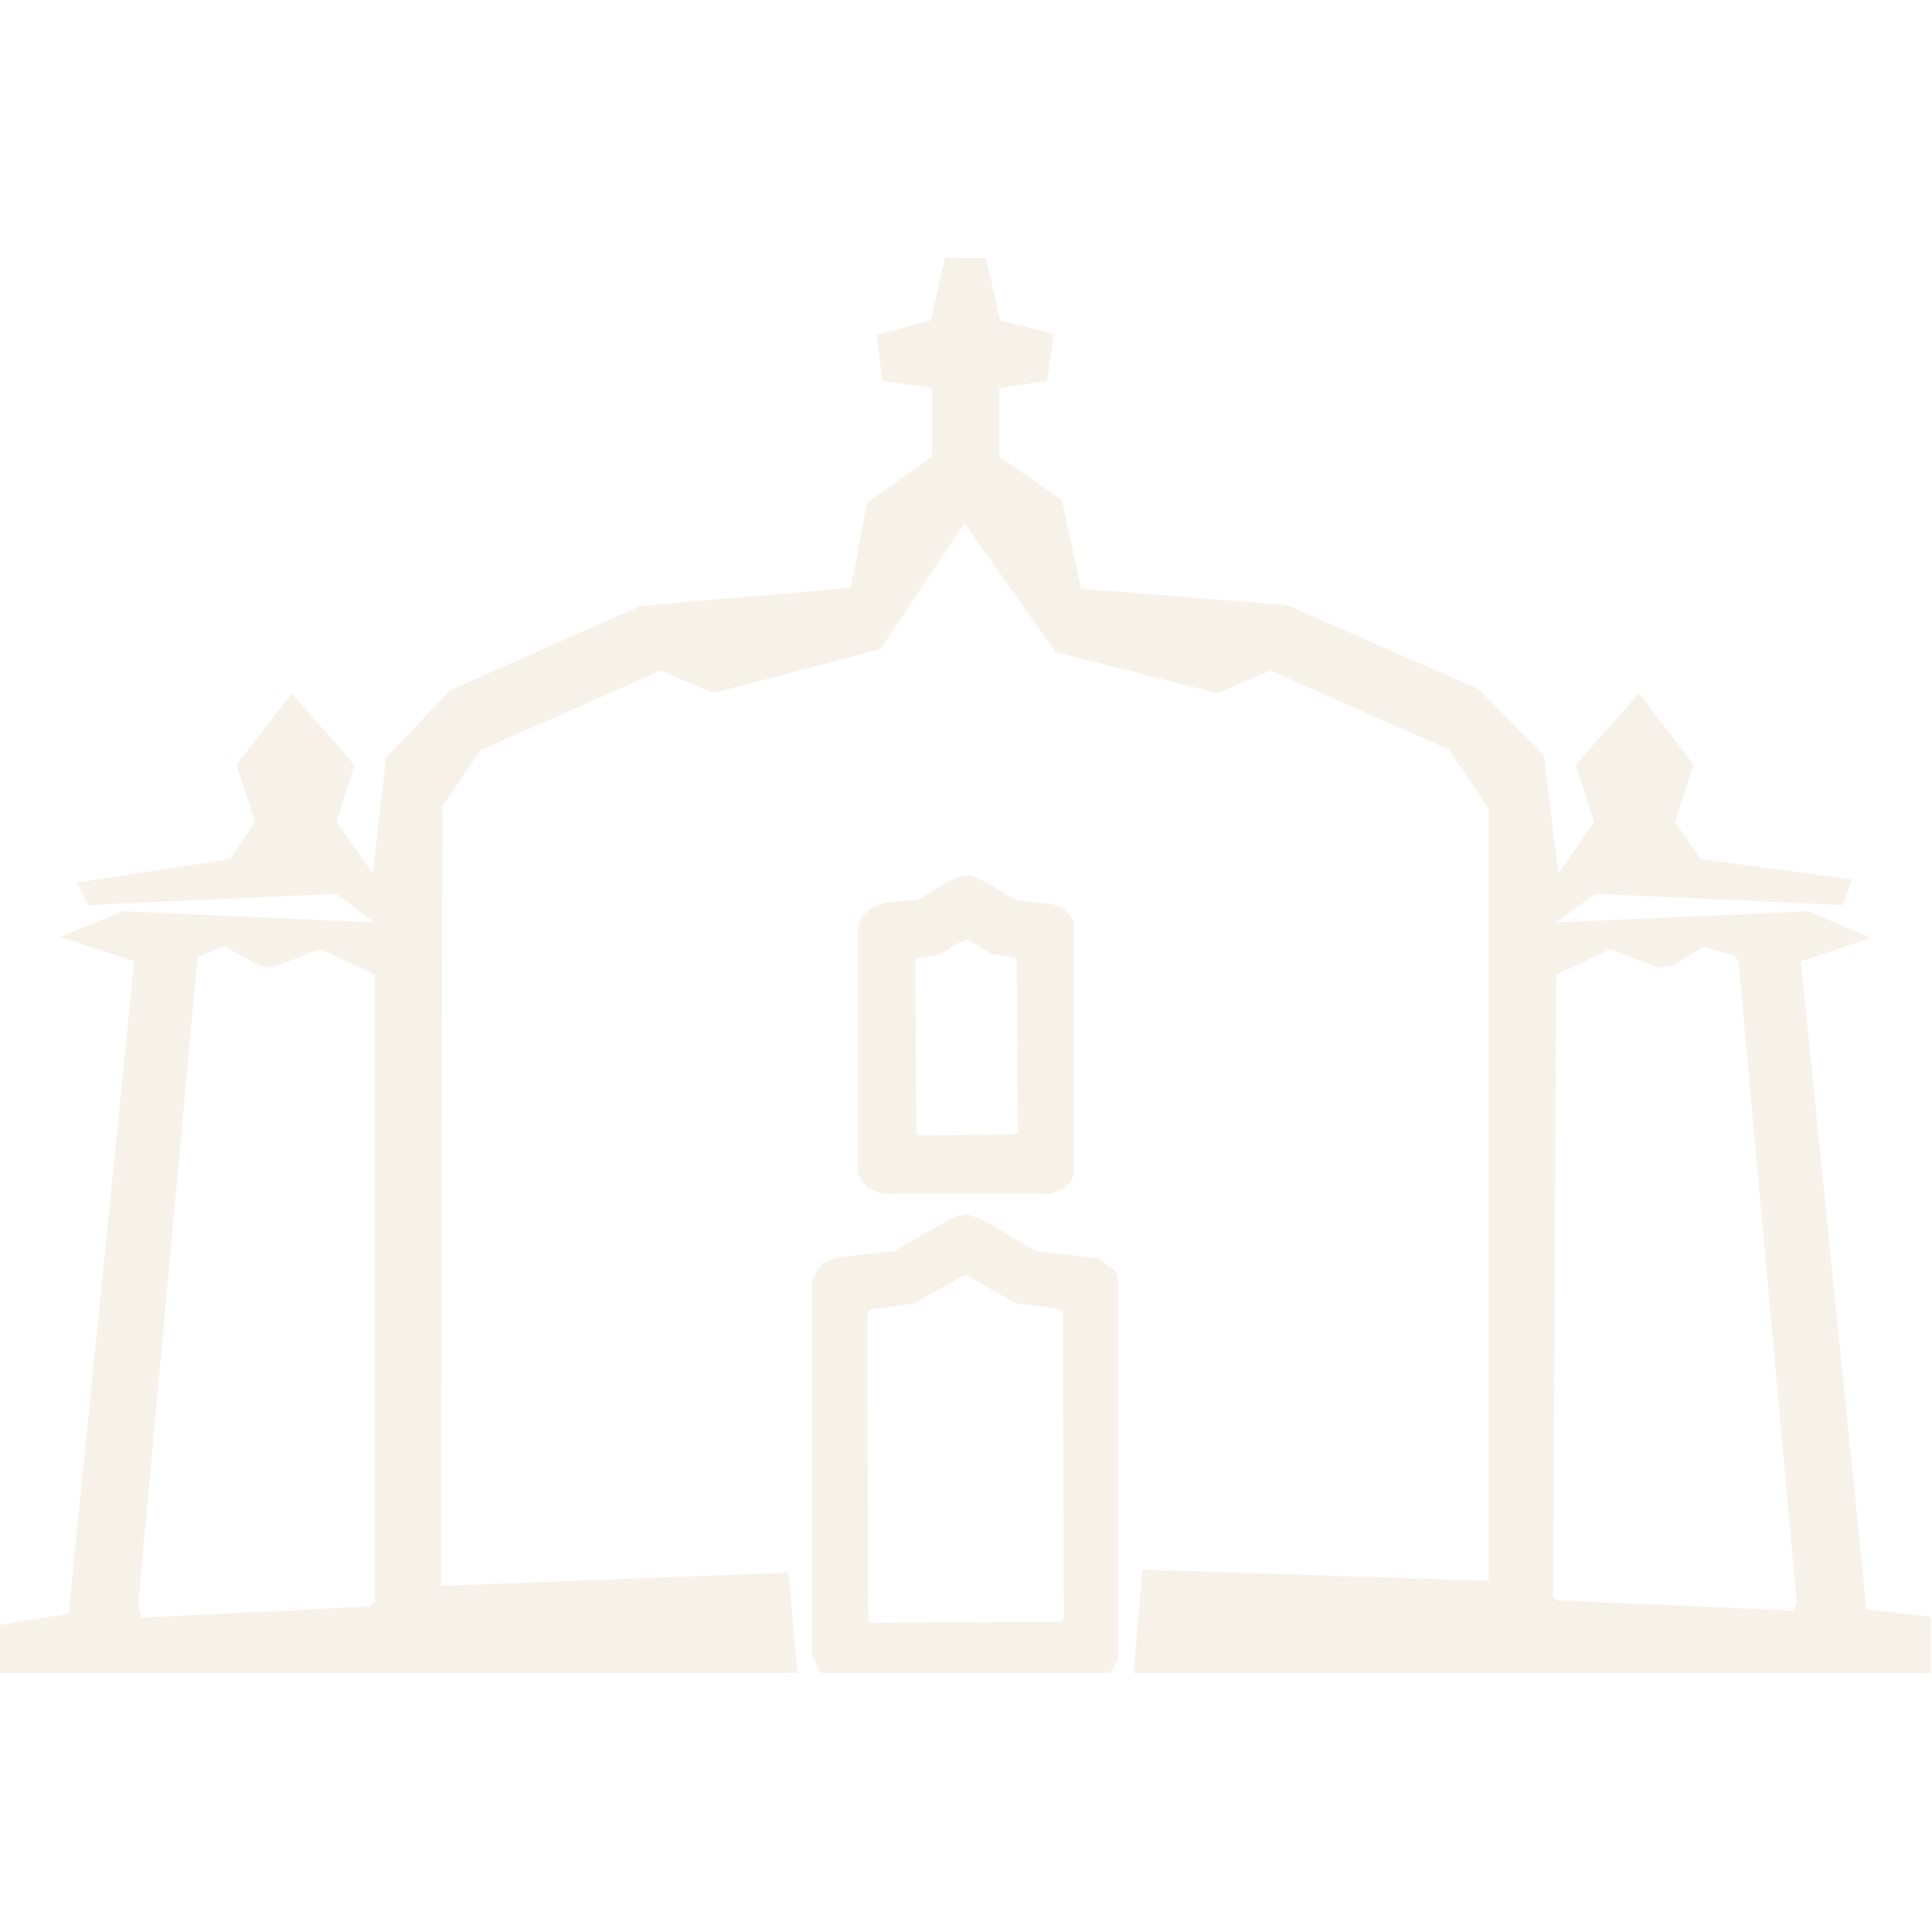
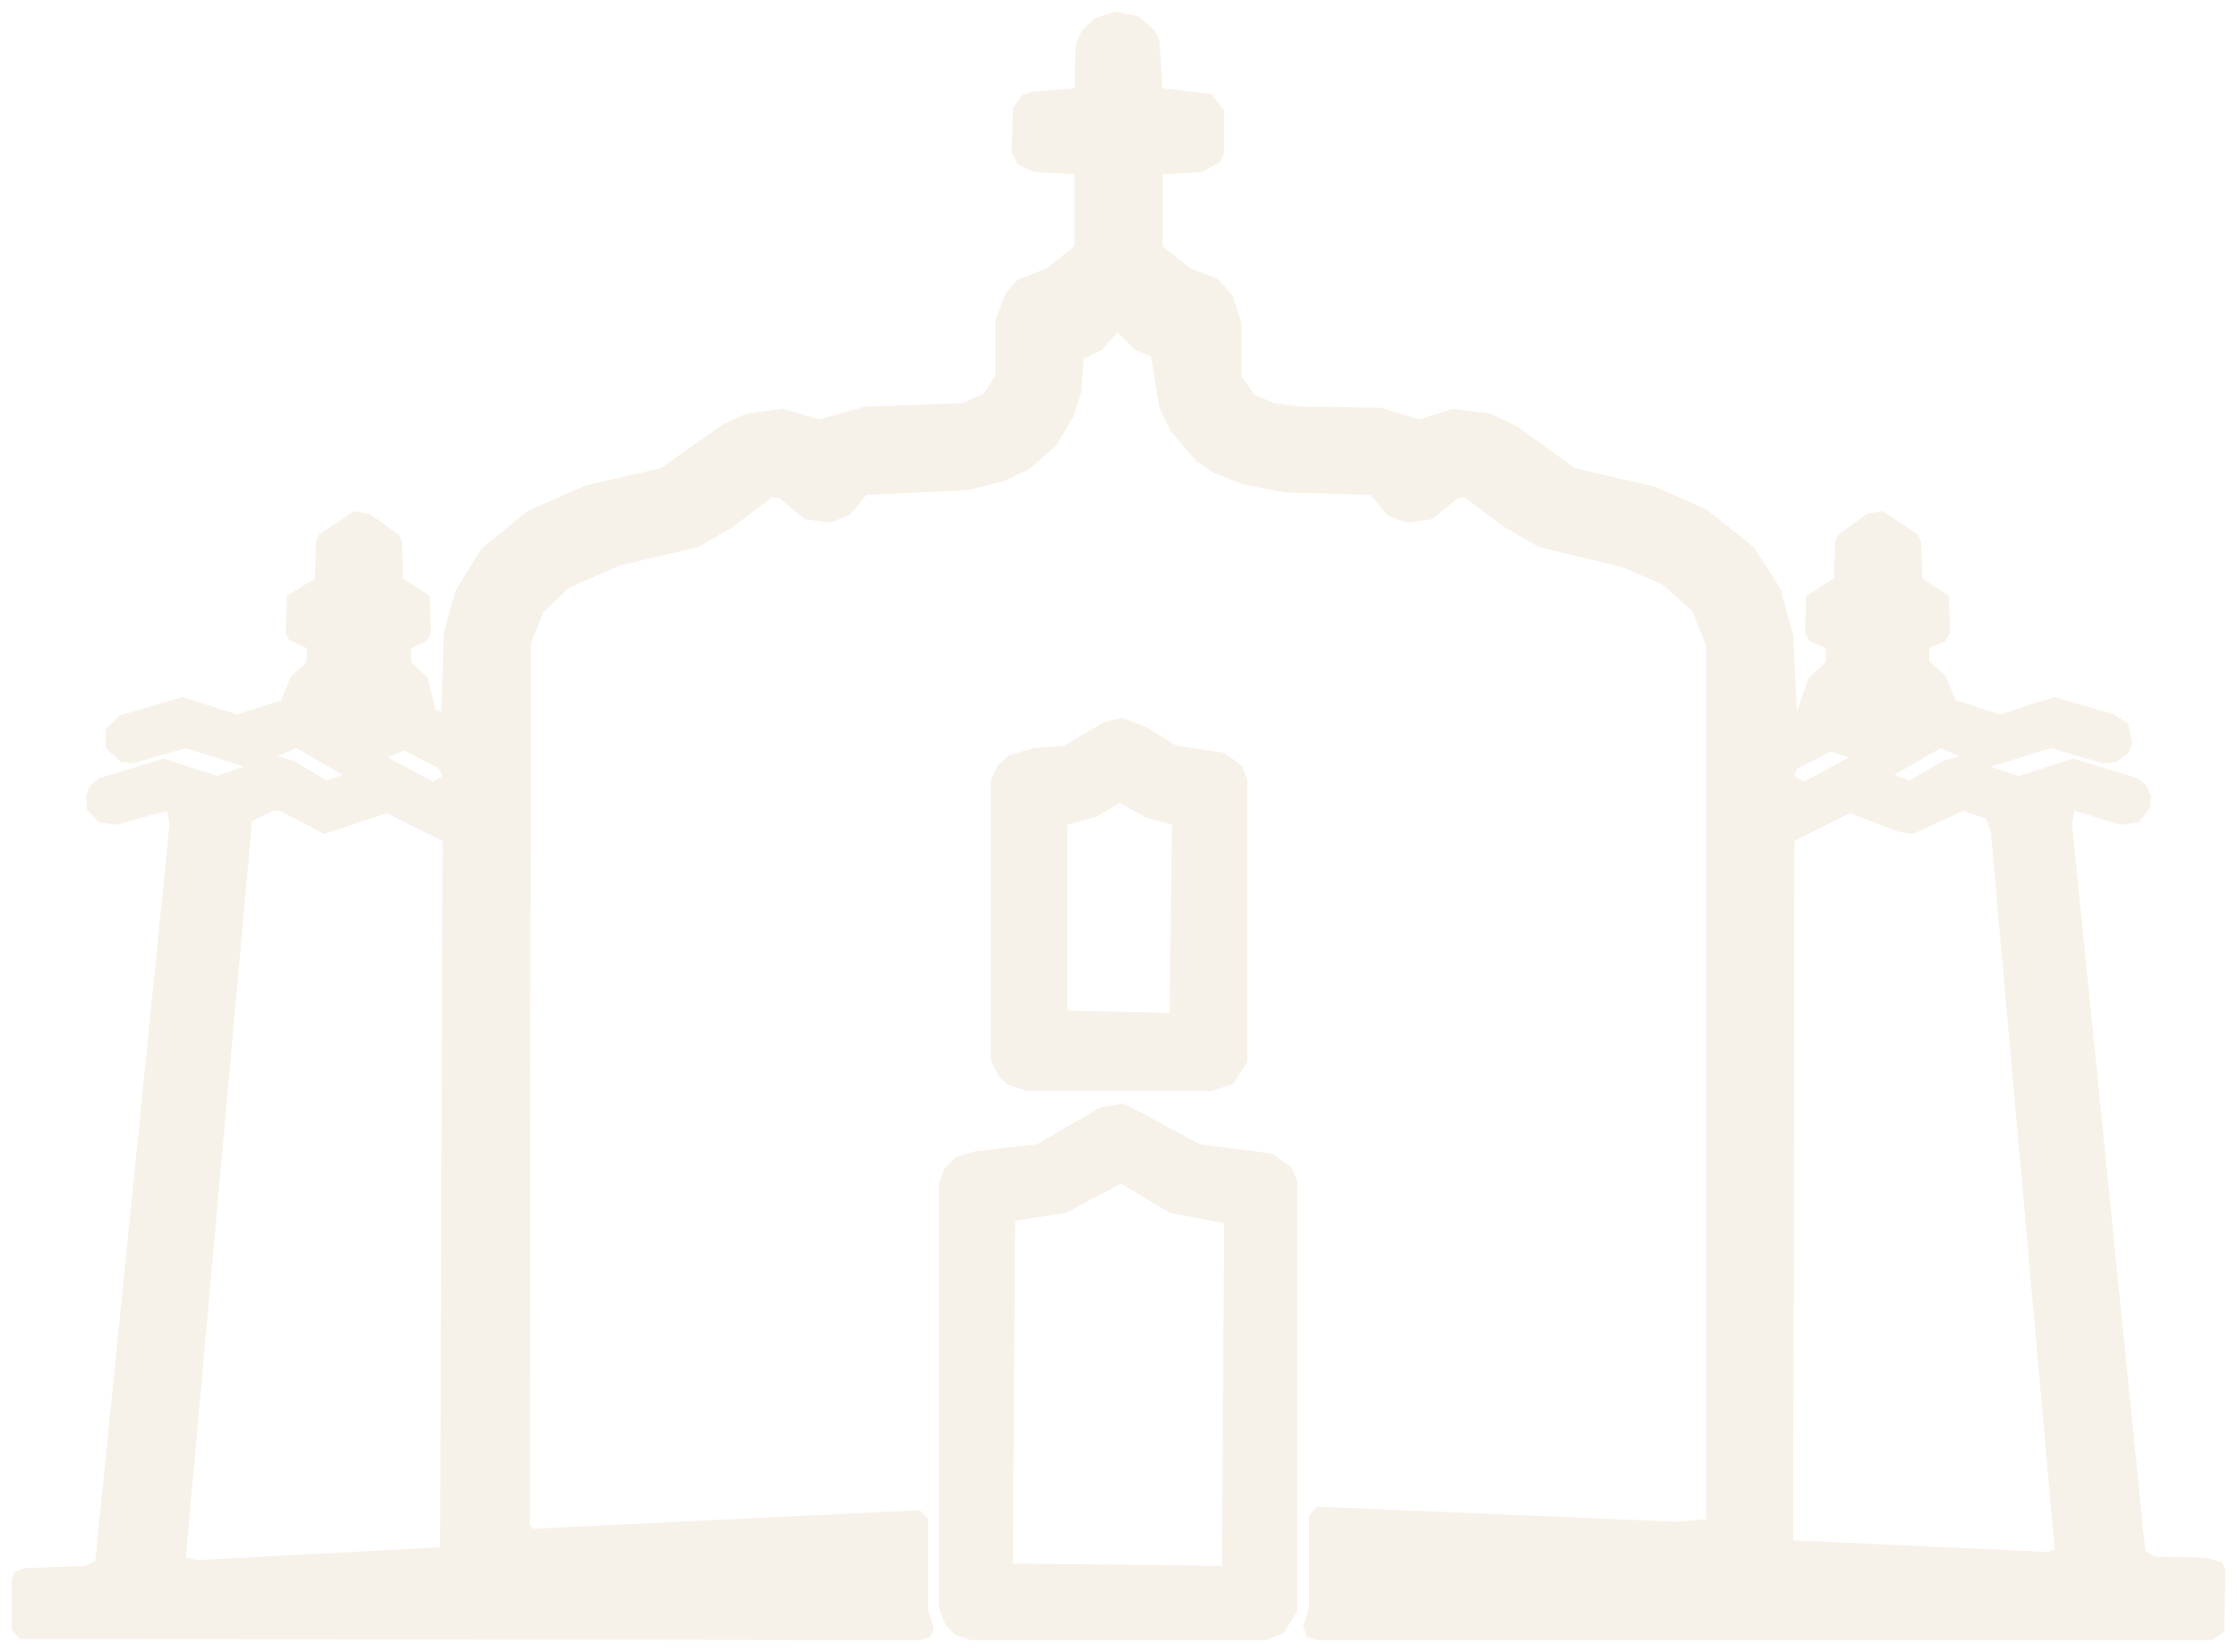
- <svg xmlns="http://www.w3.org/2000/svg" viewBox="0 0 1887 1383" width="180" height="180">
-   <path d="M803,982 L793,998 L793,1365 L802,1382 L1084,1382 L1092,1369 L1092,995 L1089,989 L1073,977 L1012,970 L961,940 L945,934 L933,936 L873,970 L818,976 Z M850,1027 L893,1021 L943,993 L992,1021 L1033,1026 L1038,1029 L1039,1329 L1037,1332 L851,1333 L848,1331 L847,1031 Z M850,635 L842,643 L838,651 L838,894 L842,902 L849,909 L862,914 L1026,914 L1039,909 L1046,902 L1049,895 L1049,649 L1046,643 L1038,635 L1028,631 L992,627 L964,610 L948,603 L940,603 L930,607 L896,627 L868,629 Z M896,684 L919,680 L936,669 L945,666 L969,680 L990,683 L993,685 L994,853 L992,856 L898,857 L895,855 L894,687 Z M75,610 L86,632 L328,621 L366,649 L120,638 L59,663 L131,687 L67,1324 L0,1335 L0,1382 L779,1382 L770,1284 L431,1297 L432,536 L469,481 L645,403 L697,425 L860,382 L942,259 L1031,385 L1189,425 L1241,403 L1415,480 L1454,538 L1454,1292 L1116,1281 L1107,1382 L1886,1382 L1886,1327 L1823,1320 L1759,687 L1827,664 L1766,638 L1520,649 L1558,621 L1800,632 L1809,607 L1661,587 L1636,551 L1654,495 L1601,425 L1539,495 L1557,551 L1522,601 L1508,486 L1444,421 L1257,339 L1056,323 L1037,236 L976,194 L976,127 L1023,120 L1029,74 L977,61 L963,0 L923,0 L909,61 L856,75 L862,120 L910,127 L910,194 L847,239 L831,322 L625,340 L440,422 L377,488 L364,601 L329,551 L346,495 L285,425 L231,495 L249,551 L225,587 Z M1573,675 L1619,693 L1634,691 L1664,673 L1694,681 L1698,687 L1755,1315 L1751,1321 L1521,1311 L1517,1307 L1520,700 Z M313,675 L366,700 L366,1313 L361,1317 L138,1328 L135,1315 L193,683 L219,672 L252,691 L266,693 Z" fill="#f7f2e9" fill-rule="evenodd" />
+ <svg xmlns="http://www.w3.org/2000/svg" viewBox="0 0 1926 1422" width="1926" height="1422">
+   <path d="M823,996 L813,1006 L808,1020 L808,1383 L814,1399 L822,1407 L836,1412 L1090,1412 L1105,1406 L1117,1387 L1117,1017 L1112,1005 L1095,993 L1033,985 L968,950 L948,953 L893,985 L840,991 Z M874,1051 L918,1044 L965,1019 L1007,1044 L1054,1053 L1052,1348 L872,1346 Z M869,650 L859,659 L853,672 L853,913 L860,927 L868,934 L884,939 L1044,939 L1062,933 L1074,914 L1074,671 L1069,659 L1054,648 L1013,642 L987,626 L966,618 L950,622 L916,642 L890,644 Z M964,691 L987,704 L1009,710 L1007,872 L919,870 L919,710 L944,703 Z M91,628 L91,644 L104,656 L115,657 L160,644 L210,660 L187,668 L141,653 L85,670 L77,677 L74,685 L75,697 L85,708 L100,710 L144,698 L146,709 L82,1344 L73,1348 L21,1350 L13,1353 L10,1359 L10,1403 L17,1411 L793,1412 L801,1409 L804,1401 L799,1386 L799,1308 L792,1300 L459,1316 L456,1313 L457,554 L468,527 L490,506 L533,487 L601,471 L629,455 L665,428 L671,429 L693,447 L715,450 L732,443 L746,426 L833,422 L865,414 L886,404 L909,384 L925,357 L931,337 L933,309 L949,301 L962,286 L977,301 L991,307 L998,350 L1007,370 L1030,397 L1045,407 L1070,417 L1106,424 L1180,426 L1195,444 L1211,450 L1233,447 L1255,429 L1261,428 L1294,453 L1325,471 L1396,488 L1431,503 L1457,526 L1469,556 L1469,1308 L1443,1310 L1134,1297 L1127,1305 L1127,1384 L1122,1400 L1125,1409 L1133,1412 L1904,1412 L1915,1405 L1916,1351 L1913,1345 L1900,1341 L1855,1340 L1847,1335 L1784,709 L1786,698 L1826,710 L1841,708 L1851,696 L1852,685 L1848,676 L1840,670 L1785,653 L1738,668 L1714,660 L1766,644 L1810,657 L1822,656 L1832,649 L1836,640 L1832,623 L1820,615 L1769,600 L1722,615 L1684,603 L1675,582 L1661,569 L1661,558 L1675,552 L1679,545 L1678,513 L1655,498 L1654,466 L1651,460 L1621,440 L1608,442 L1583,460 L1580,466 L1579,498 L1555,513 L1554,545 L1558,552 L1572,558 L1572,570 L1557,584 L1547,613 L1544,547 L1533,507 L1510,471 L1470,439 L1425,419 L1356,403 L1306,367 L1283,356 L1251,352 L1222,361 L1189,351 L1119,350 L1097,347 L1080,340 L1069,324 L1069,278 L1061,254 L1048,240 L1025,231 L1001,212 L1001,150 L1035,148 L1051,139 L1054,132 L1054,95 L1043,81 L1001,76 L998,34 L994,26 L980,14 L960,10 L942,16 L931,27 L926,39 L925,76 L888,79 L880,82 L872,93 L871,131 L876,141 L890,148 L925,150 L925,212 L901,231 L876,241 L866,252 L857,276 L857,323 L847,339 L829,347 L745,350 L705,361 L674,352 L643,356 L623,365 L569,403 L504,418 L454,440 L414,473 L392,509 L382,545 L380,613 L375,611 L368,583 L354,570 L354,558 L367,552 L371,545 L370,513 L347,498 L346,466 L343,460 L319,443 L305,440 L275,460 L272,466 L271,498 L247,513 L246,545 L249,551 L264,558 L264,570 L250,583 L242,603 L204,615 L157,600 L103,616 Z M1690,698 L1710,705 L1714,716 L1769,1334 L1763,1336 L1544,1326 L1545,724 L1593,700 L1634,716 L1647,718 Z M235,698 L241,698 L279,718 L333,700 L381,724 L379,1332 L170,1343 L160,1341 L217,707 Z M1592,652 L1553,673 L1545,668 L1547,662 L1576,647 Z M334,652 L348,646 L377,661 L381,668 L373,673 Z M1687,651 L1673,655 L1644,672 L1631,667 L1671,644 Z M239,651 L255,644 L295,667 L281,672 L253,655 Z" fill="#f7f2e9" fill-rule="evenodd" />
</svg>
